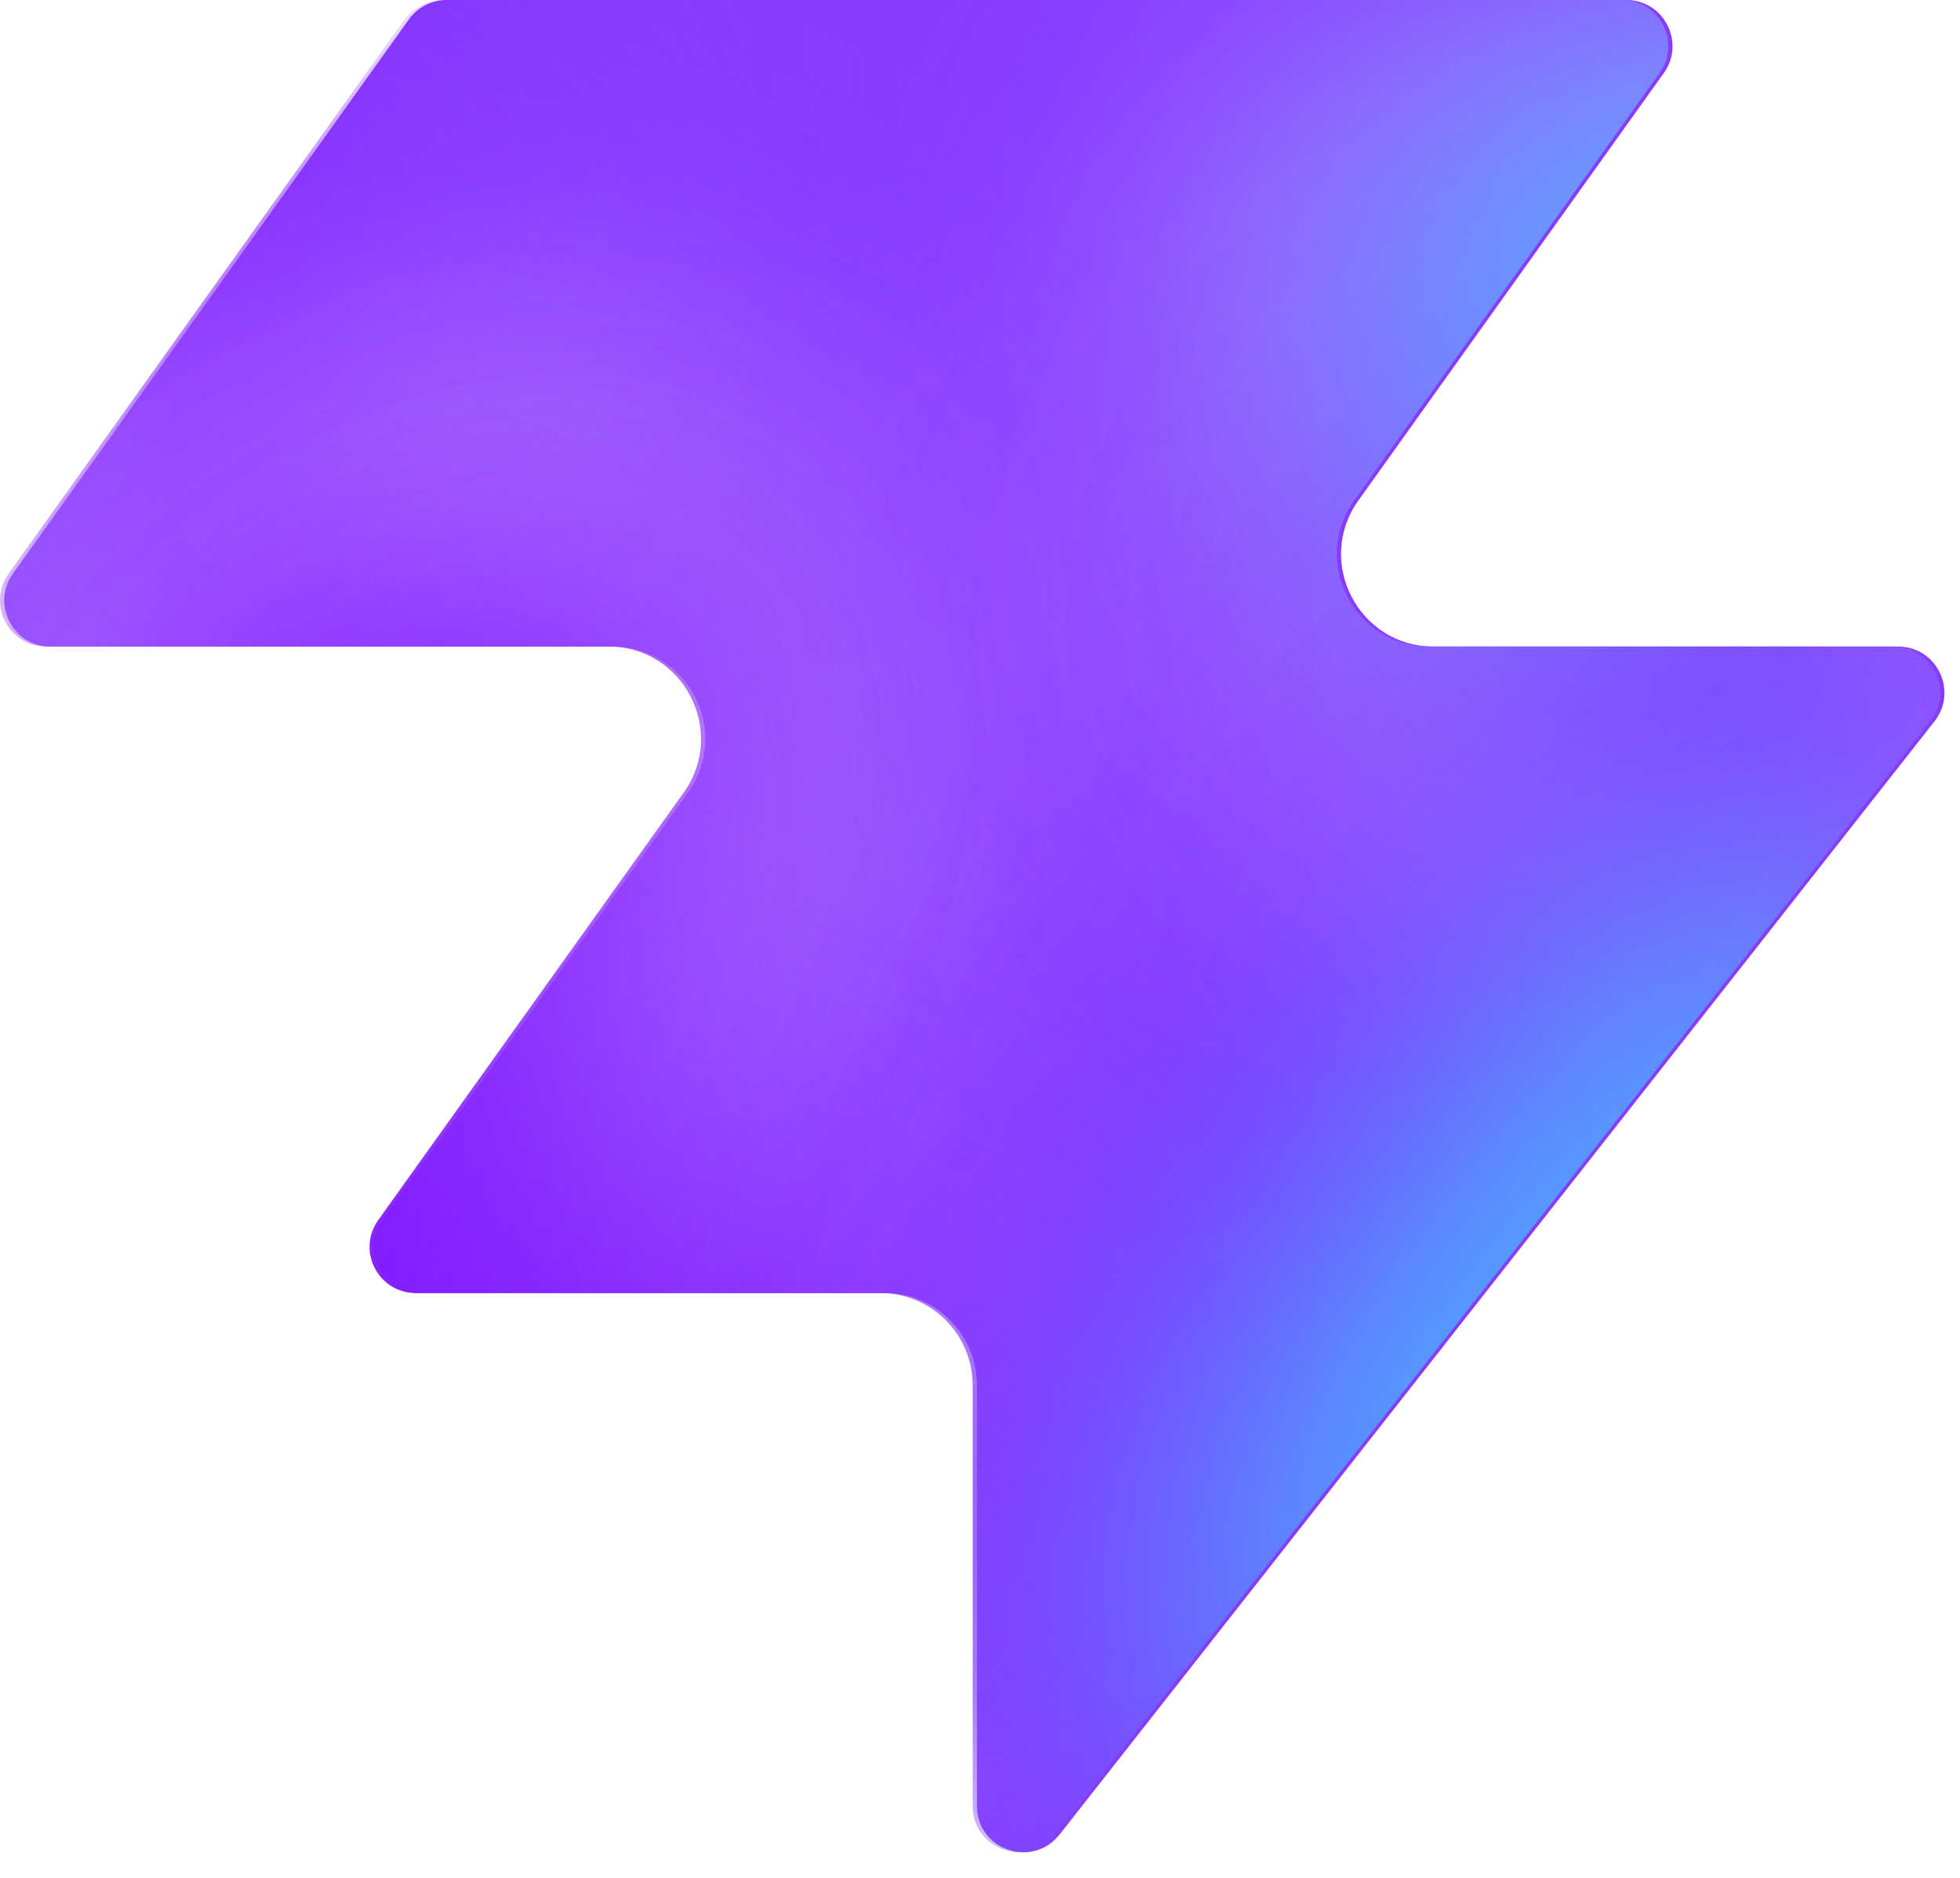
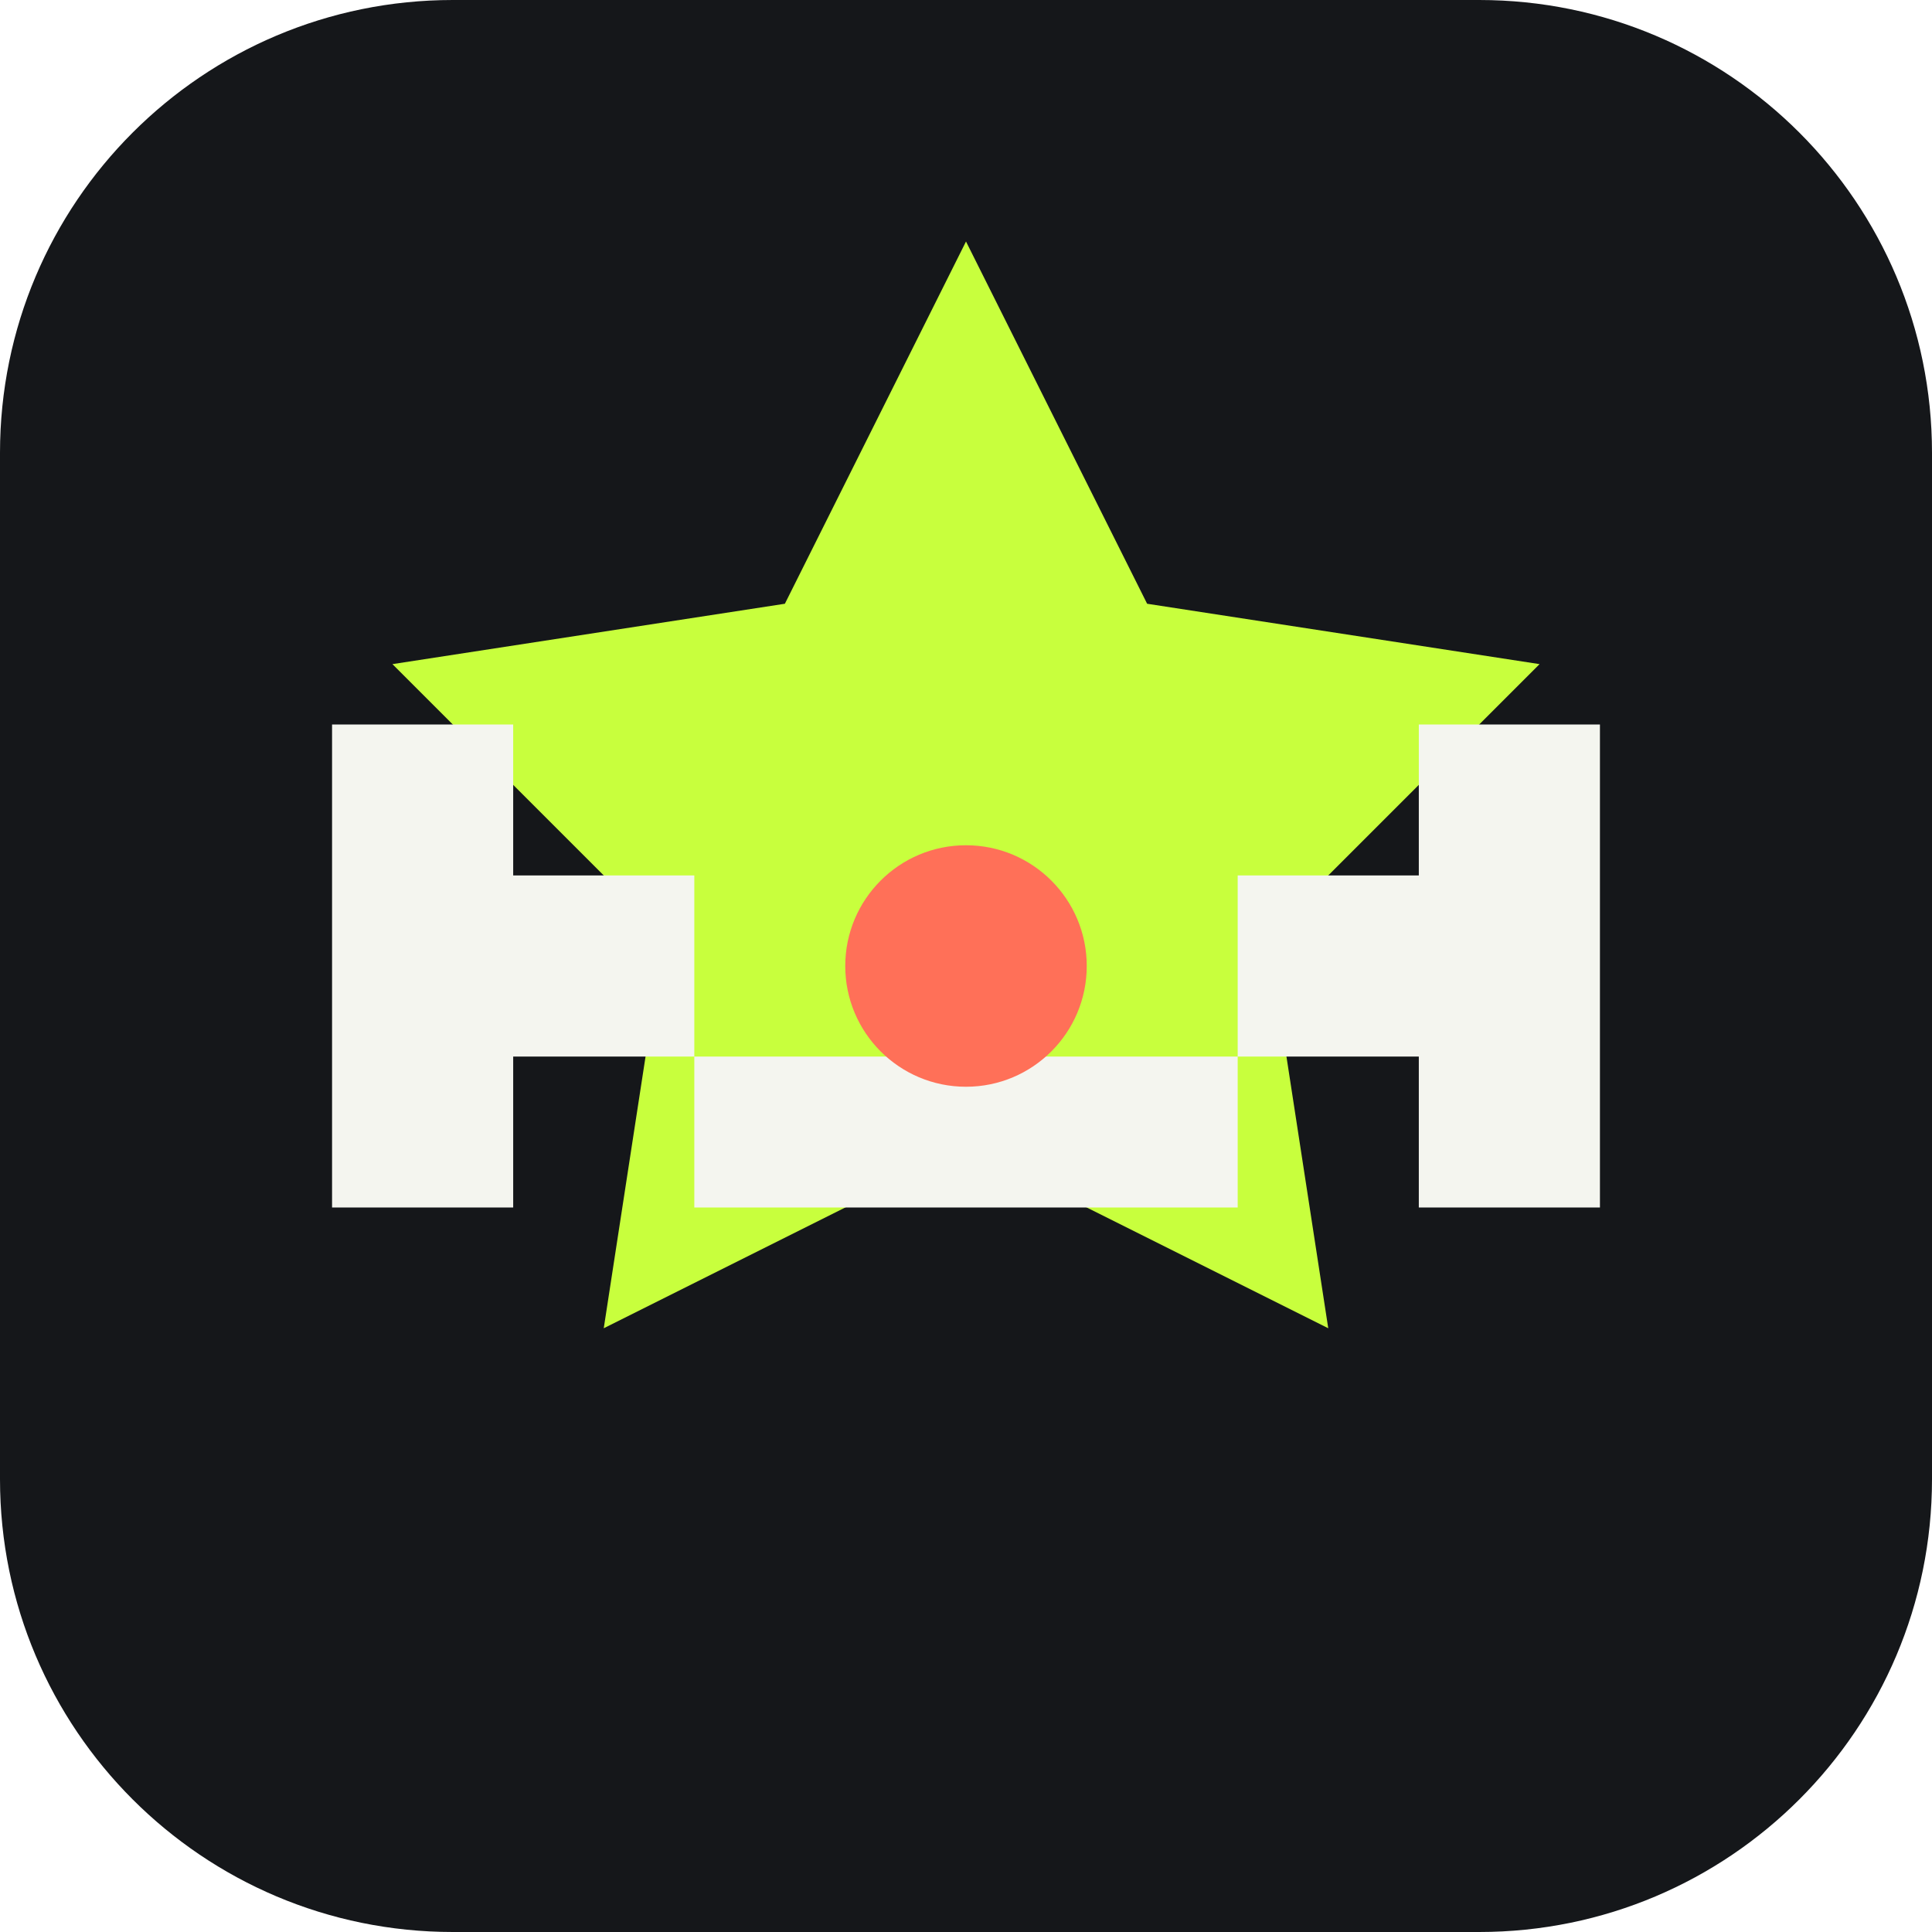
- <svg xmlns="http://www.w3.org/2000/svg" width="48" height="46" fill="none" viewBox="0 0 48 46">
-   <path fill="#863bff" d="M25.946 44.938c-.664.845-2.021.375-2.021-.698V33.937a2.26 2.26 0 0 0-2.262-2.262H10.287c-.92 0-1.456-1.04-.92-1.788l7.48-10.471c1.07-1.497 0-3.578-1.842-3.578H1.237c-.92 0-1.456-1.04-.92-1.788L10.013.474c.214-.297.556-.474.92-.474h28.894c.92 0 1.456 1.04.92 1.788l-7.48 10.471c-1.07 1.498 0 3.579 1.842 3.579h11.377c.943 0 1.473 1.088.89 1.83L25.947 44.94z" style="fill:#863bff;fill:color(display-p3 .525 .23 1);fill-opacity:1" />
-   <mask id="a" width="48" height="46" x="0" y="0" maskUnits="userSpaceOnUse" style="mask-type:alpha">
-     <path fill="#000" d="M25.842 44.938c-.664.844-2.021.375-2.021-.698V33.937a2.26 2.26 0 0 0-2.262-2.262H10.183c-.92 0-1.456-1.04-.92-1.788l7.48-10.471c1.07-1.498 0-3.579-1.842-3.579H1.133c-.92 0-1.456-1.04-.92-1.787L9.91.473c.214-.297.556-.474.92-.474h28.894c.92 0 1.456 1.04.92 1.788l-7.48 10.471c-1.07 1.498 0 3.578 1.842 3.578h11.377c.943 0 1.473 1.088.89 1.832L25.843 44.94z" style="fill:#000;fill-opacity:1" />
-   </mask>
-   <g mask="url(#a)">
-     <g filter="url(#b)">
-       <ellipse cx="5.508" cy="14.704" fill="#ede6ff" rx="5.508" ry="14.704" style="fill:#ede6ff;fill:color(display-p3 .927 .903 1);fill-opacity:1" transform="matrix(.00324 1 1 -.00324 -4.47 31.516)" />
-     </g>
-     <g filter="url(#c)">
-       <ellipse cx="10.399" cy="29.851" fill="#ede6ff" rx="10.399" ry="29.851" style="fill:#ede6ff;fill:color(display-p3 .927 .903 1);fill-opacity:1" transform="matrix(.00324 1 1 -.00324 -39.328 7.883)" />
-     </g>
-     <g filter="url(#d)">
-       <ellipse cx="5.508" cy="30.487" fill="#7e14ff" rx="5.508" ry="30.487" style="fill:#7e14ff;fill:color(display-p3 .492 .077 1);fill-opacity:1" transform="rotate(89.814 -25.913 -14.639)scale(1 -1)" />
-     </g>
-     <g filter="url(#e)">
-       <ellipse cx="5.508" cy="30.599" fill="#7e14ff" rx="5.508" ry="30.599" style="fill:#7e14ff;fill:color(display-p3 .492 .077 1);fill-opacity:1" transform="rotate(89.814 -32.644 -3.334)scale(1 -1)" />
-     </g>
-     <g filter="url(#f)">
-       <ellipse cx="5.508" cy="30.599" fill="#7e14ff" rx="5.508" ry="30.599" style="fill:#7e14ff;fill:color(display-p3 .492 .077 1);fill-opacity:1" transform="matrix(.00324 1 1 -.00324 -34.34 30.47)" />
-     </g>
-     <g filter="url(#g)">
-       <ellipse cx="14.072" cy="22.078" fill="#ede6ff" rx="14.072" ry="22.078" style="fill:#ede6ff;fill:color(display-p3 .927 .903 1);fill-opacity:1" transform="rotate(93.35 24.506 48.493)scale(-1 1)" />
-     </g>
-     <g filter="url(#h)">
-       <ellipse cx="3.47" cy="21.501" fill="#7e14ff" rx="3.47" ry="21.501" style="fill:#7e14ff;fill:color(display-p3 .492 .077 1);fill-opacity:1" transform="rotate(89.009 28.708 47.59)scale(-1 1)" />
-     </g>
-     <g filter="url(#i)">
-       <ellipse cx="3.47" cy="21.501" fill="#7e14ff" rx="3.47" ry="21.501" style="fill:#7e14ff;fill:color(display-p3 .492 .077 1);fill-opacity:1" transform="rotate(89.009 28.708 47.59)scale(-1 1)" />
-     </g>
-     <g filter="url(#j)">
-       <ellipse cx=".387" cy="8.972" fill="#7e14ff" rx="4.407" ry="29.108" style="fill:#7e14ff;fill:color(display-p3 .492 .077 1);fill-opacity:1" transform="rotate(39.51 .387 8.972)" />
-     </g>
-     <g filter="url(#k)">
-       <ellipse cx="47.523" cy="-6.092" fill="#7e14ff" rx="4.407" ry="29.108" style="fill:#7e14ff;fill:color(display-p3 .492 .077 1);fill-opacity:1" transform="rotate(37.892 47.523 -6.092)" />
-     </g>
-     <g filter="url(#l)">
-       <ellipse cx="41.412" cy="6.333" fill="#47bfff" rx="5.971" ry="9.665" style="fill:#47bfff;fill:color(display-p3 .28 .748 1);fill-opacity:1" transform="rotate(37.892 41.412 6.333)" />
-     </g>
-     <g filter="url(#m)">
-       <ellipse cx="-1.879" cy="38.332" fill="#7e14ff" rx="4.407" ry="29.108" style="fill:#7e14ff;fill:color(display-p3 .492 .077 1);fill-opacity:1" transform="rotate(37.892 -1.88 38.332)" />
-     </g>
-     <g filter="url(#n)">
-       <ellipse cx="-1.879" cy="38.332" fill="#7e14ff" rx="4.407" ry="29.108" style="fill:#7e14ff;fill:color(display-p3 .492 .077 1);fill-opacity:1" transform="rotate(37.892 -1.88 38.332)" />
-     </g>
-     <g filter="url(#o)">
-       <ellipse cx="35.651" cy="29.907" fill="#7e14ff" rx="4.407" ry="29.108" style="fill:#7e14ff;fill:color(display-p3 .492 .077 1);fill-opacity:1" transform="rotate(37.892 35.651 29.907)" />
-     </g>
-     <g filter="url(#p)">
-       <ellipse cx="38.418" cy="32.4" fill="#47bfff" rx="5.971" ry="15.297" style="fill:#47bfff;fill:color(display-p3 .28 .748 1);fill-opacity:1" transform="rotate(37.892 38.418 32.4)" />
-     </g>
-   </g>
-   <defs>
-     <filter id="b" width="60.045" height="41.654" x="-19.77" y="16.149" color-interpolation-filters="sRGB" filterUnits="userSpaceOnUse">
-       <feFlood flood-opacity="0" result="BackgroundImageFix" />
-       <feBlend in="SourceGraphic" in2="BackgroundImageFix" result="shape" />
-       <feGaussianBlur result="effect1_foregroundBlur_2002_17158" stdDeviation="7.659" />
-     </filter>
-     <filter id="c" width="90.34" height="51.437" x="-54.613" y="-7.533" color-interpolation-filters="sRGB" filterUnits="userSpaceOnUse">
-       <feFlood flood-opacity="0" result="BackgroundImageFix" />
-       <feBlend in="SourceGraphic" in2="BackgroundImageFix" result="shape" />
-       <feGaussianBlur result="effect1_foregroundBlur_2002_17158" stdDeviation="7.659" />
-     </filter>
-     <filter id="d" width="79.355" height="29.4" x="-49.64" y="2.03" color-interpolation-filters="sRGB" filterUnits="userSpaceOnUse">
-       <feFlood flood-opacity="0" result="BackgroundImageFix" />
-       <feBlend in="SourceGraphic" in2="BackgroundImageFix" result="shape" />
-       <feGaussianBlur result="effect1_foregroundBlur_2002_17158" stdDeviation="4.596" />
-     </filter>
-     <filter id="e" width="79.579" height="29.4" x="-45.045" y="20.029" color-interpolation-filters="sRGB" filterUnits="userSpaceOnUse">
-       <feFlood flood-opacity="0" result="BackgroundImageFix" />
-       <feBlend in="SourceGraphic" in2="BackgroundImageFix" result="shape" />
-       <feGaussianBlur result="effect1_foregroundBlur_2002_17158" stdDeviation="4.596" />
-     </filter>
-     <filter id="f" width="79.579" height="29.4" x="-43.513" y="21.178" color-interpolation-filters="sRGB" filterUnits="userSpaceOnUse">
-       <feFlood flood-opacity="0" result="BackgroundImageFix" />
-       <feBlend in="SourceGraphic" in2="BackgroundImageFix" result="shape" />
-       <feGaussianBlur result="effect1_foregroundBlur_2002_17158" stdDeviation="4.596" />
-     </filter>
-     <filter id="g" width="74.749" height="58.852" x="15.756" y="-17.901" color-interpolation-filters="sRGB" filterUnits="userSpaceOnUse">
-       <feFlood flood-opacity="0" result="BackgroundImageFix" />
-       <feBlend in="SourceGraphic" in2="BackgroundImageFix" result="shape" />
-       <feGaussianBlur result="effect1_foregroundBlur_2002_17158" stdDeviation="7.659" />
-     </filter>
-     <filter id="h" width="61.377" height="25.362" x="23.548" y="2.284" color-interpolation-filters="sRGB" filterUnits="userSpaceOnUse">
-       <feFlood flood-opacity="0" result="BackgroundImageFix" />
-       <feBlend in="SourceGraphic" in2="BackgroundImageFix" result="shape" />
-       <feGaussianBlur result="effect1_foregroundBlur_2002_17158" stdDeviation="4.596" />
-     </filter>
-     <filter id="i" width="61.377" height="25.362" x="23.548" y="2.284" color-interpolation-filters="sRGB" filterUnits="userSpaceOnUse">
-       <feFlood flood-opacity="0" result="BackgroundImageFix" />
-       <feBlend in="SourceGraphic" in2="BackgroundImageFix" result="shape" />
-       <feGaussianBlur result="effect1_foregroundBlur_2002_17158" stdDeviation="4.596" />
-     </filter>
-     <filter id="j" width="56.045" height="63.649" x="-27.636" y="-22.853" color-interpolation-filters="sRGB" filterUnits="userSpaceOnUse">
-       <feFlood flood-opacity="0" result="BackgroundImageFix" />
-       <feBlend in="SourceGraphic" in2="BackgroundImageFix" result="shape" />
-       <feGaussianBlur result="effect1_foregroundBlur_2002_17158" stdDeviation="4.596" />
-     </filter>
-     <filter id="k" width="54.814" height="64.646" x="20.116" y="-38.415" color-interpolation-filters="sRGB" filterUnits="userSpaceOnUse">
-       <feFlood flood-opacity="0" result="BackgroundImageFix" />
-       <feBlend in="SourceGraphic" in2="BackgroundImageFix" result="shape" />
-       <feGaussianBlur result="effect1_foregroundBlur_2002_17158" stdDeviation="4.596" />
-     </filter>
-     <filter id="l" width="33.541" height="35.313" x="24.641" y="-11.323" color-interpolation-filters="sRGB" filterUnits="userSpaceOnUse">
-       <feFlood flood-opacity="0" result="BackgroundImageFix" />
-       <feBlend in="SourceGraphic" in2="BackgroundImageFix" result="shape" />
-       <feGaussianBlur result="effect1_foregroundBlur_2002_17158" stdDeviation="4.596" />
-     </filter>
-     <filter id="m" width="54.814" height="64.646" x="-29.286" y="6.009" color-interpolation-filters="sRGB" filterUnits="userSpaceOnUse">
-       <feFlood flood-opacity="0" result="BackgroundImageFix" />
-       <feBlend in="SourceGraphic" in2="BackgroundImageFix" result="shape" />
-       <feGaussianBlur result="effect1_foregroundBlur_2002_17158" stdDeviation="4.596" />
-     </filter>
-     <filter id="n" width="54.814" height="64.646" x="-29.286" y="6.009" color-interpolation-filters="sRGB" filterUnits="userSpaceOnUse">
-       <feFlood flood-opacity="0" result="BackgroundImageFix" />
-       <feBlend in="SourceGraphic" in2="BackgroundImageFix" result="shape" />
-       <feGaussianBlur result="effect1_foregroundBlur_2002_17158" stdDeviation="4.596" />
-     </filter>
-     <filter id="o" width="54.814" height="64.646" x="8.244" y="-2.416" color-interpolation-filters="sRGB" filterUnits="userSpaceOnUse">
-       <feFlood flood-opacity="0" result="BackgroundImageFix" />
-       <feBlend in="SourceGraphic" in2="BackgroundImageFix" result="shape" />
-       <feGaussianBlur result="effect1_foregroundBlur_2002_17158" stdDeviation="4.596" />
-     </filter>
-     <filter id="p" width="39.409" height="43.623" x="18.713" y="10.588" color-interpolation-filters="sRGB" filterUnits="userSpaceOnUse">
-       <feFlood flood-opacity="0" result="BackgroundImageFix" />
-       <feBlend in="SourceGraphic" in2="BackgroundImageFix" result="shape" />
-       <feGaussianBlur result="effect1_foregroundBlur_2002_17158" stdDeviation="4.596" />
-     </filter>
-   </defs>
+ <svg xmlns="http://www.w3.org/2000/svg" viewBox="0 0 64 64" role="img" aria-label="Workout mastery">
+   <rect width="64" height="64" rx="15" fill="#15171a" />
+   <path d="M32 8l6 12 13 2-9 9 2 13-12-6-12 6 2-13-9-9 13-2z" fill="#c8ff3d" />
+   <path d="M17 29h6v6h18v-6h6v-5h6v16h-6v-5h-6v5H23v-5h-6v5h-6V24h6z" fill="#f4f5ef" />
+   <circle cx="32" cy="32" r="4" fill="#ff7058" />
</svg>
